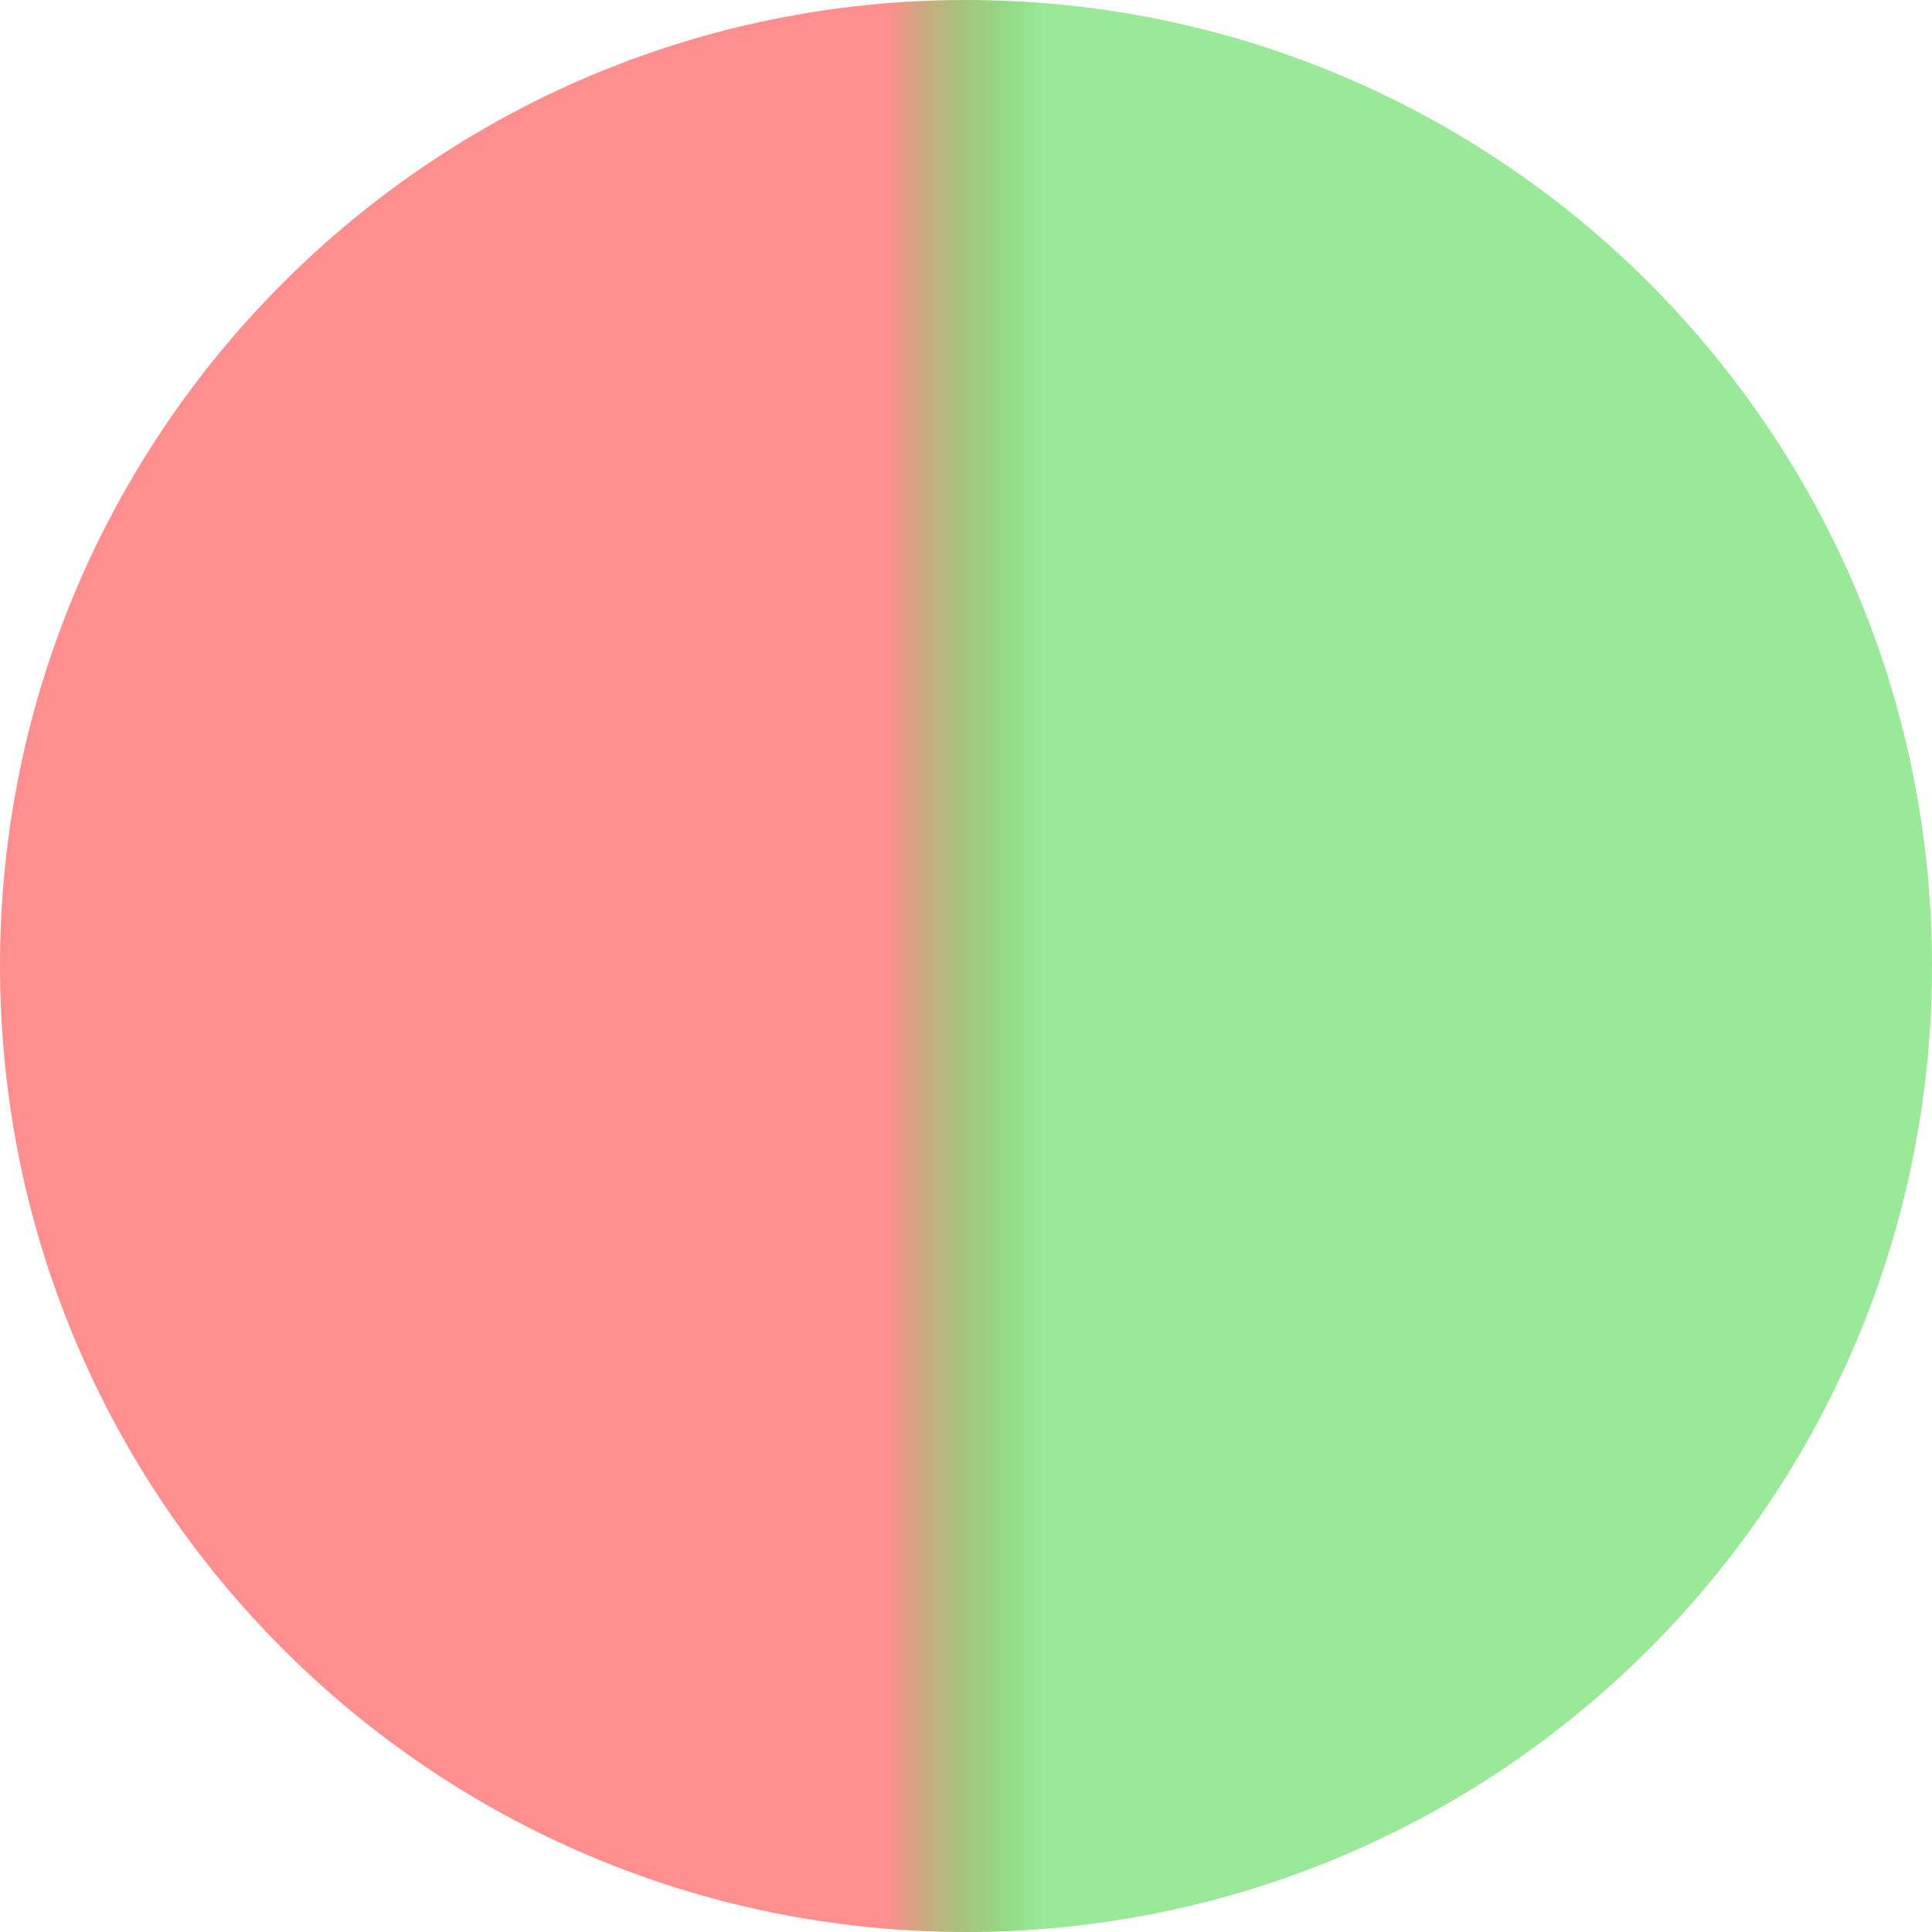
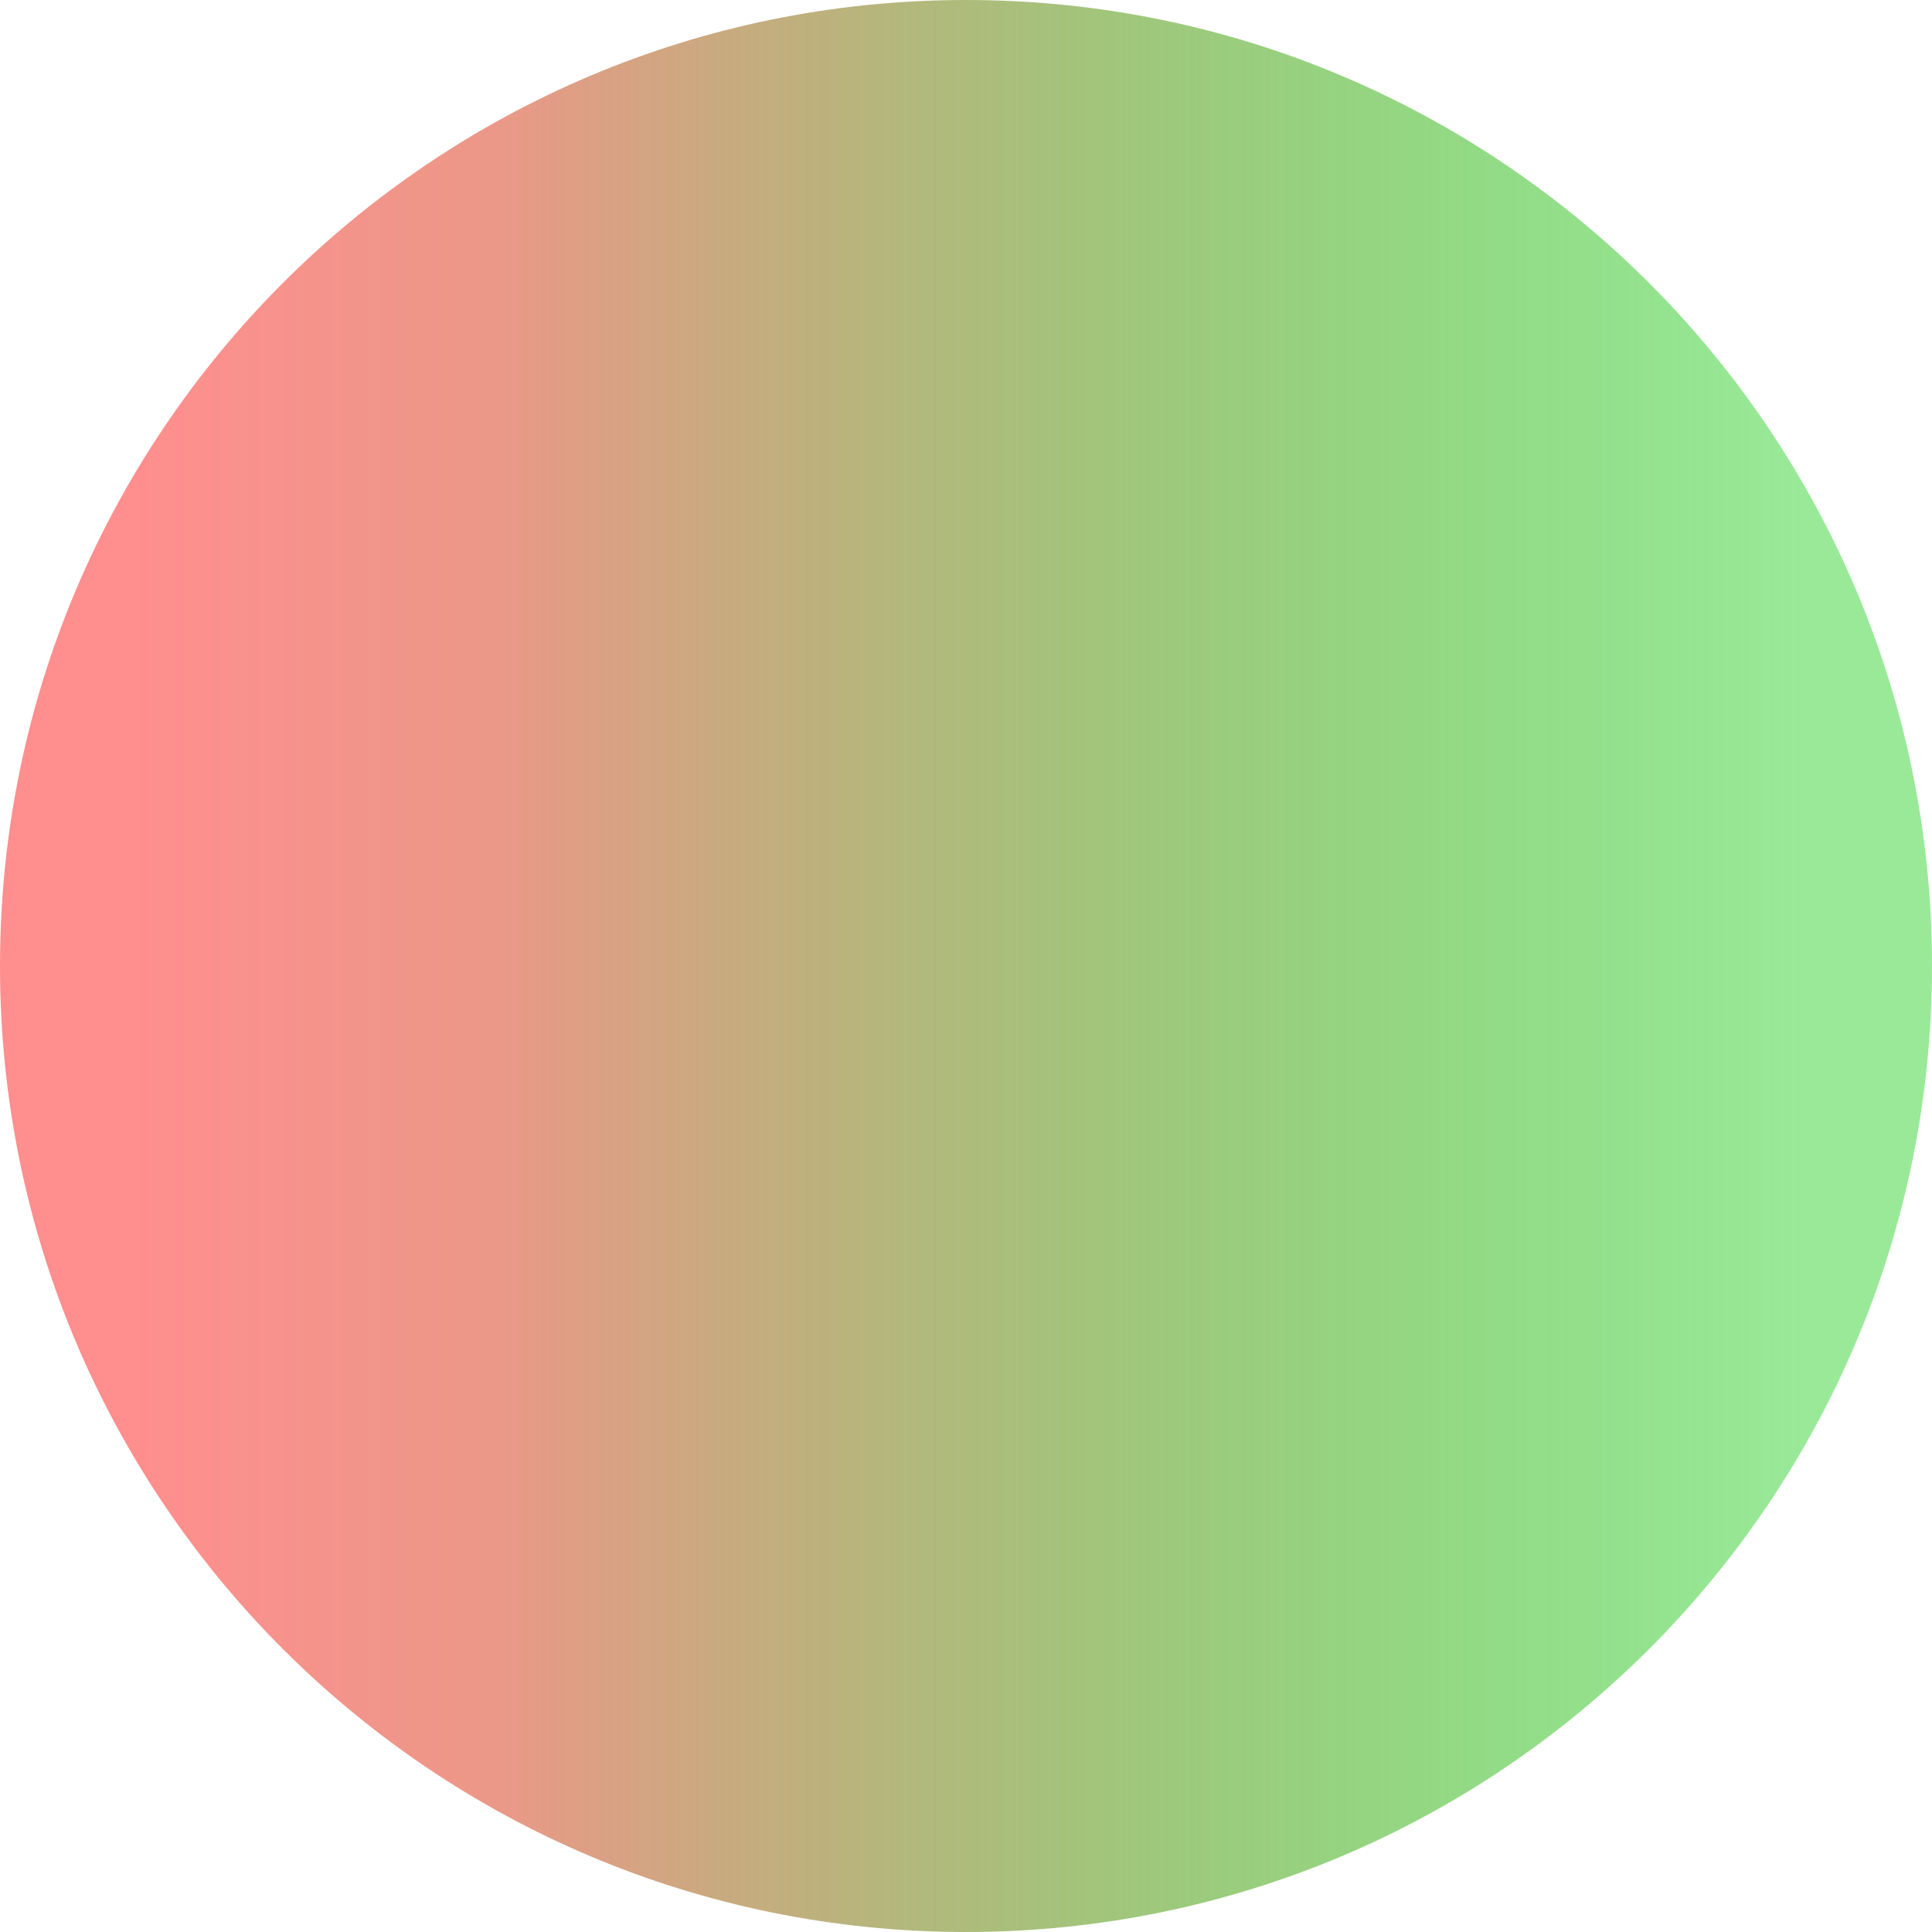
<svg xmlns="http://www.w3.org/2000/svg" width="100" height="100" version="1.1">
  <defs>
-     <linearGradient id="Gradient1">
-       <stop offset="46%" stop-color="#ff8e8e" />
-       <stop offset="54%" stop-color="rgba(0, 200, 0, 0.4)" />
+     <linearGradient id="color">
+       <stop offset="7%" stop-color="#ff8e8e" />
+       <stop offset="26%" stop-color="#eb9888" />
+       <stop offset="93%" stop-color="rgba(0, 200, 0, 0.4)" />
    </linearGradient>
  </defs>
-   <circle cx="50" cy="50" r="50" fill="url(#Gradient1)" />
+   <circle cx="50" cy="50" r="50" fill="url(#color)" />
</svg>
